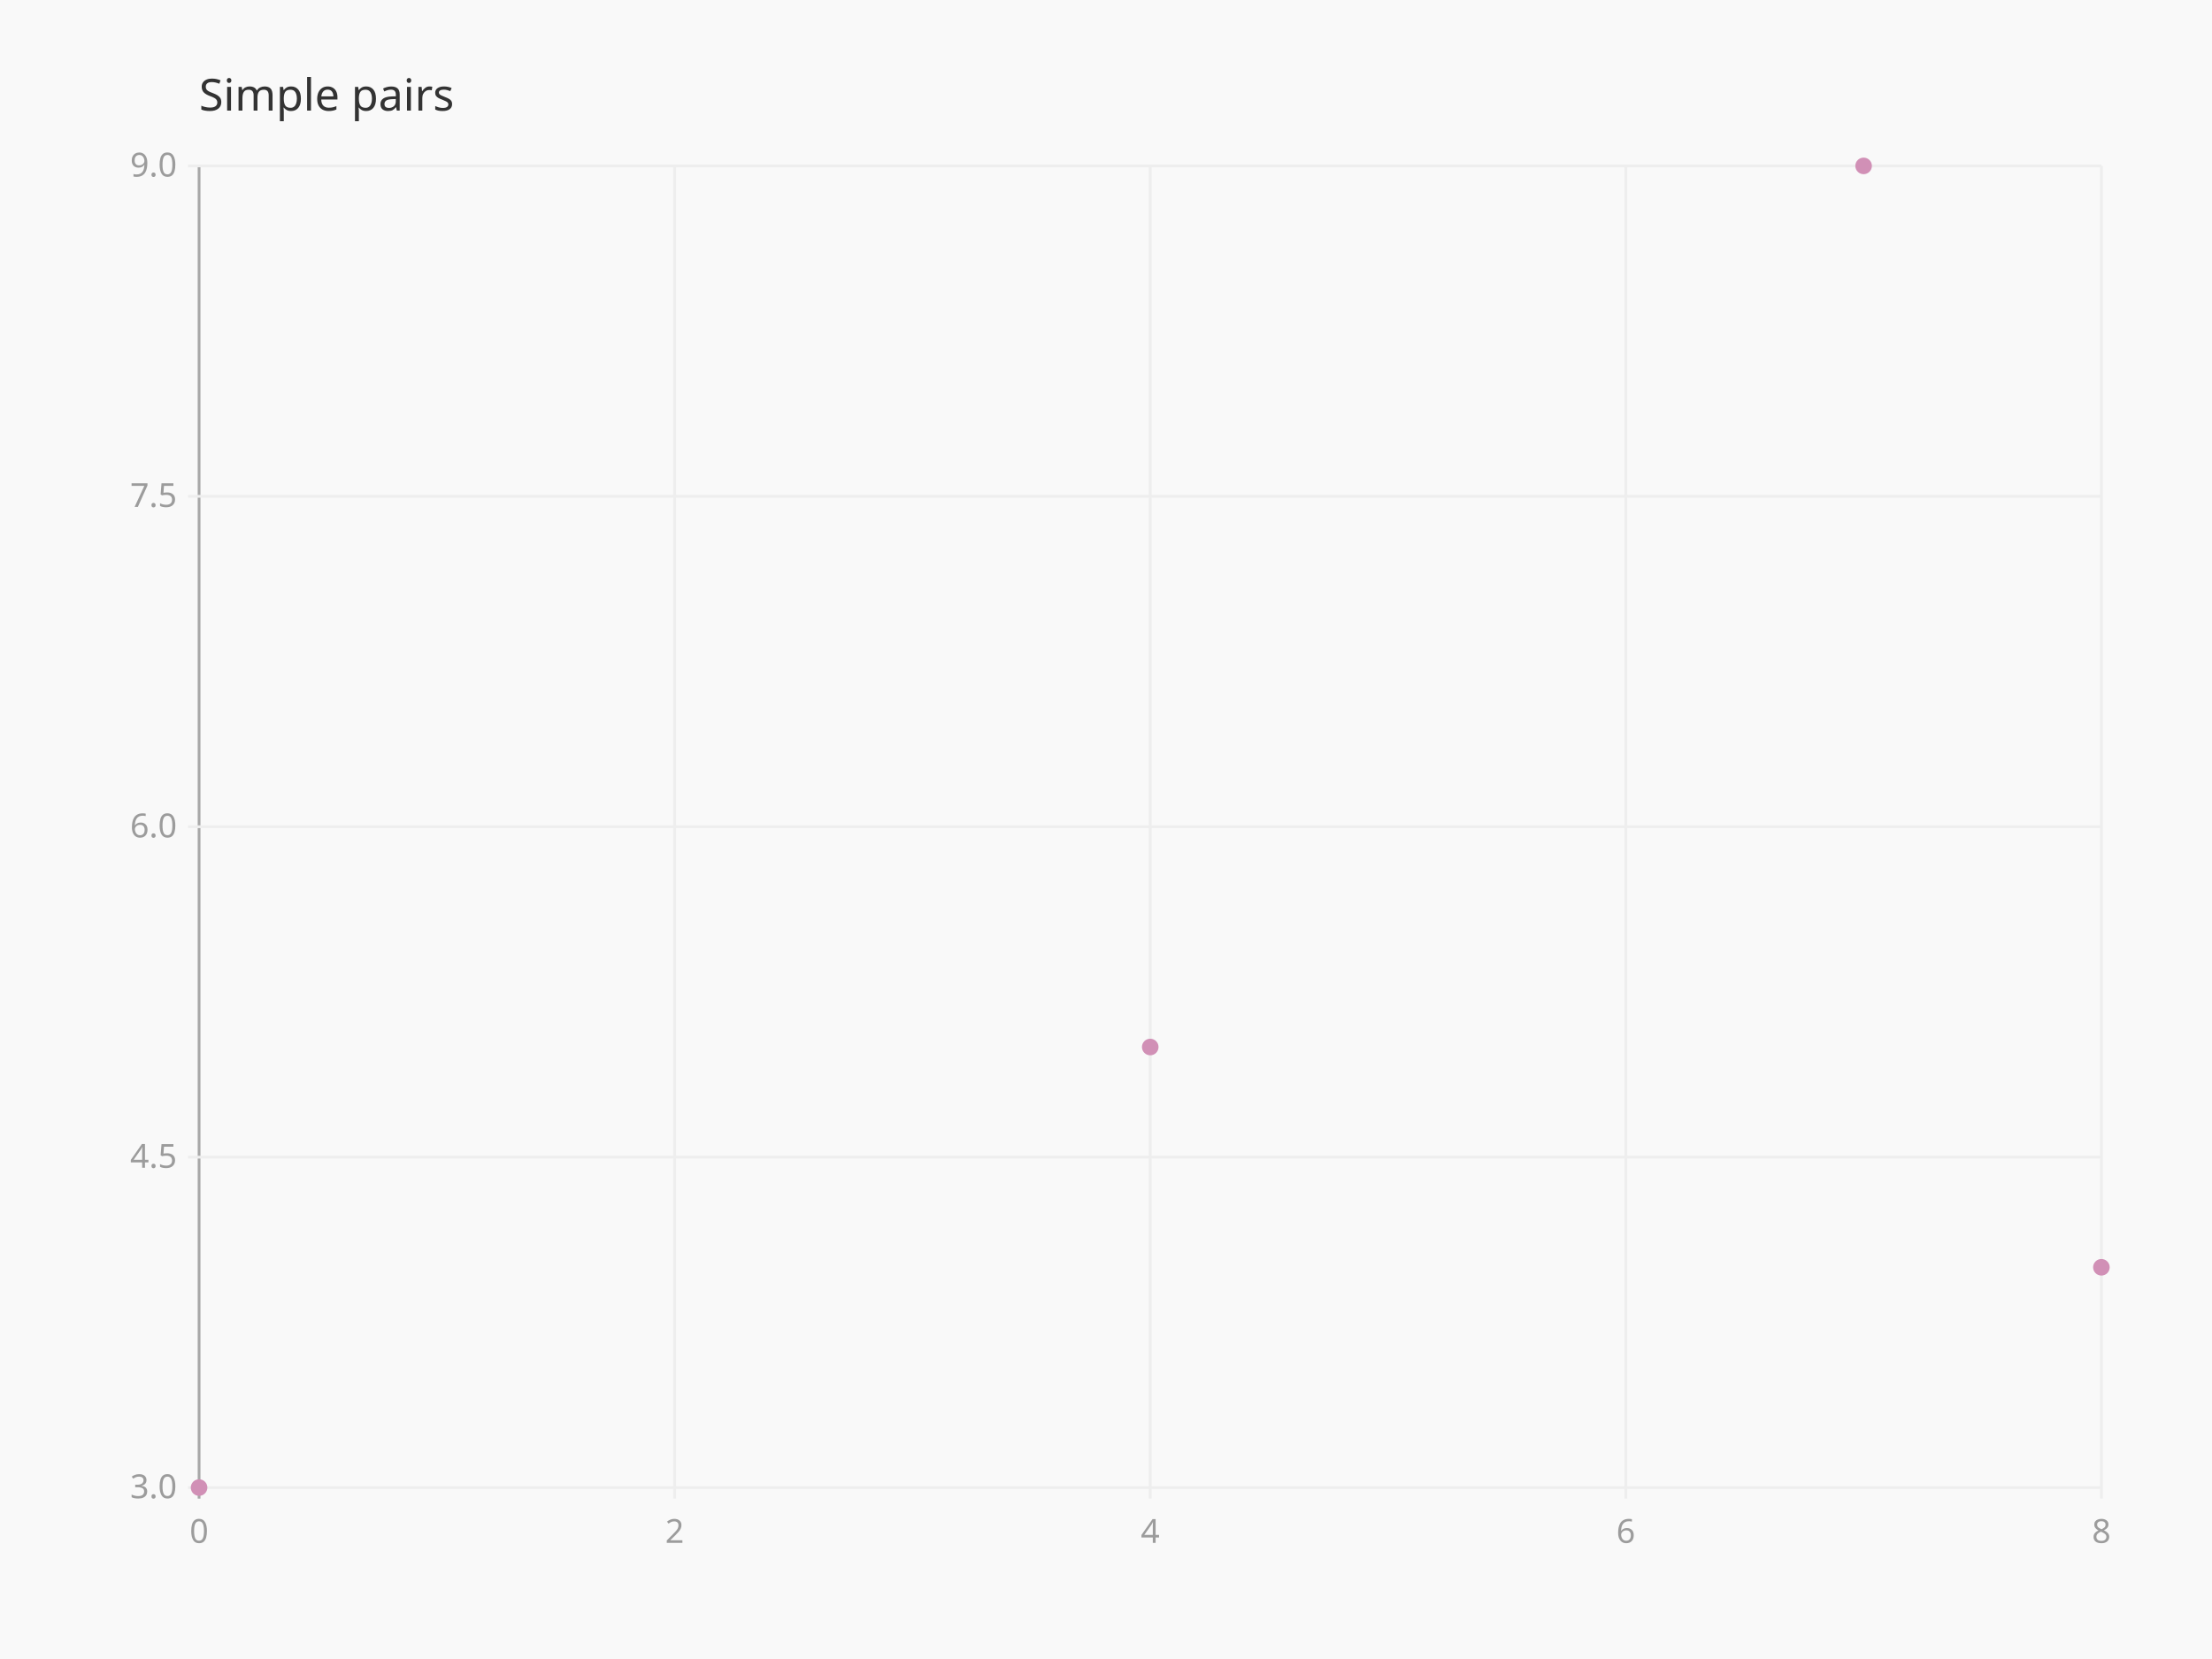
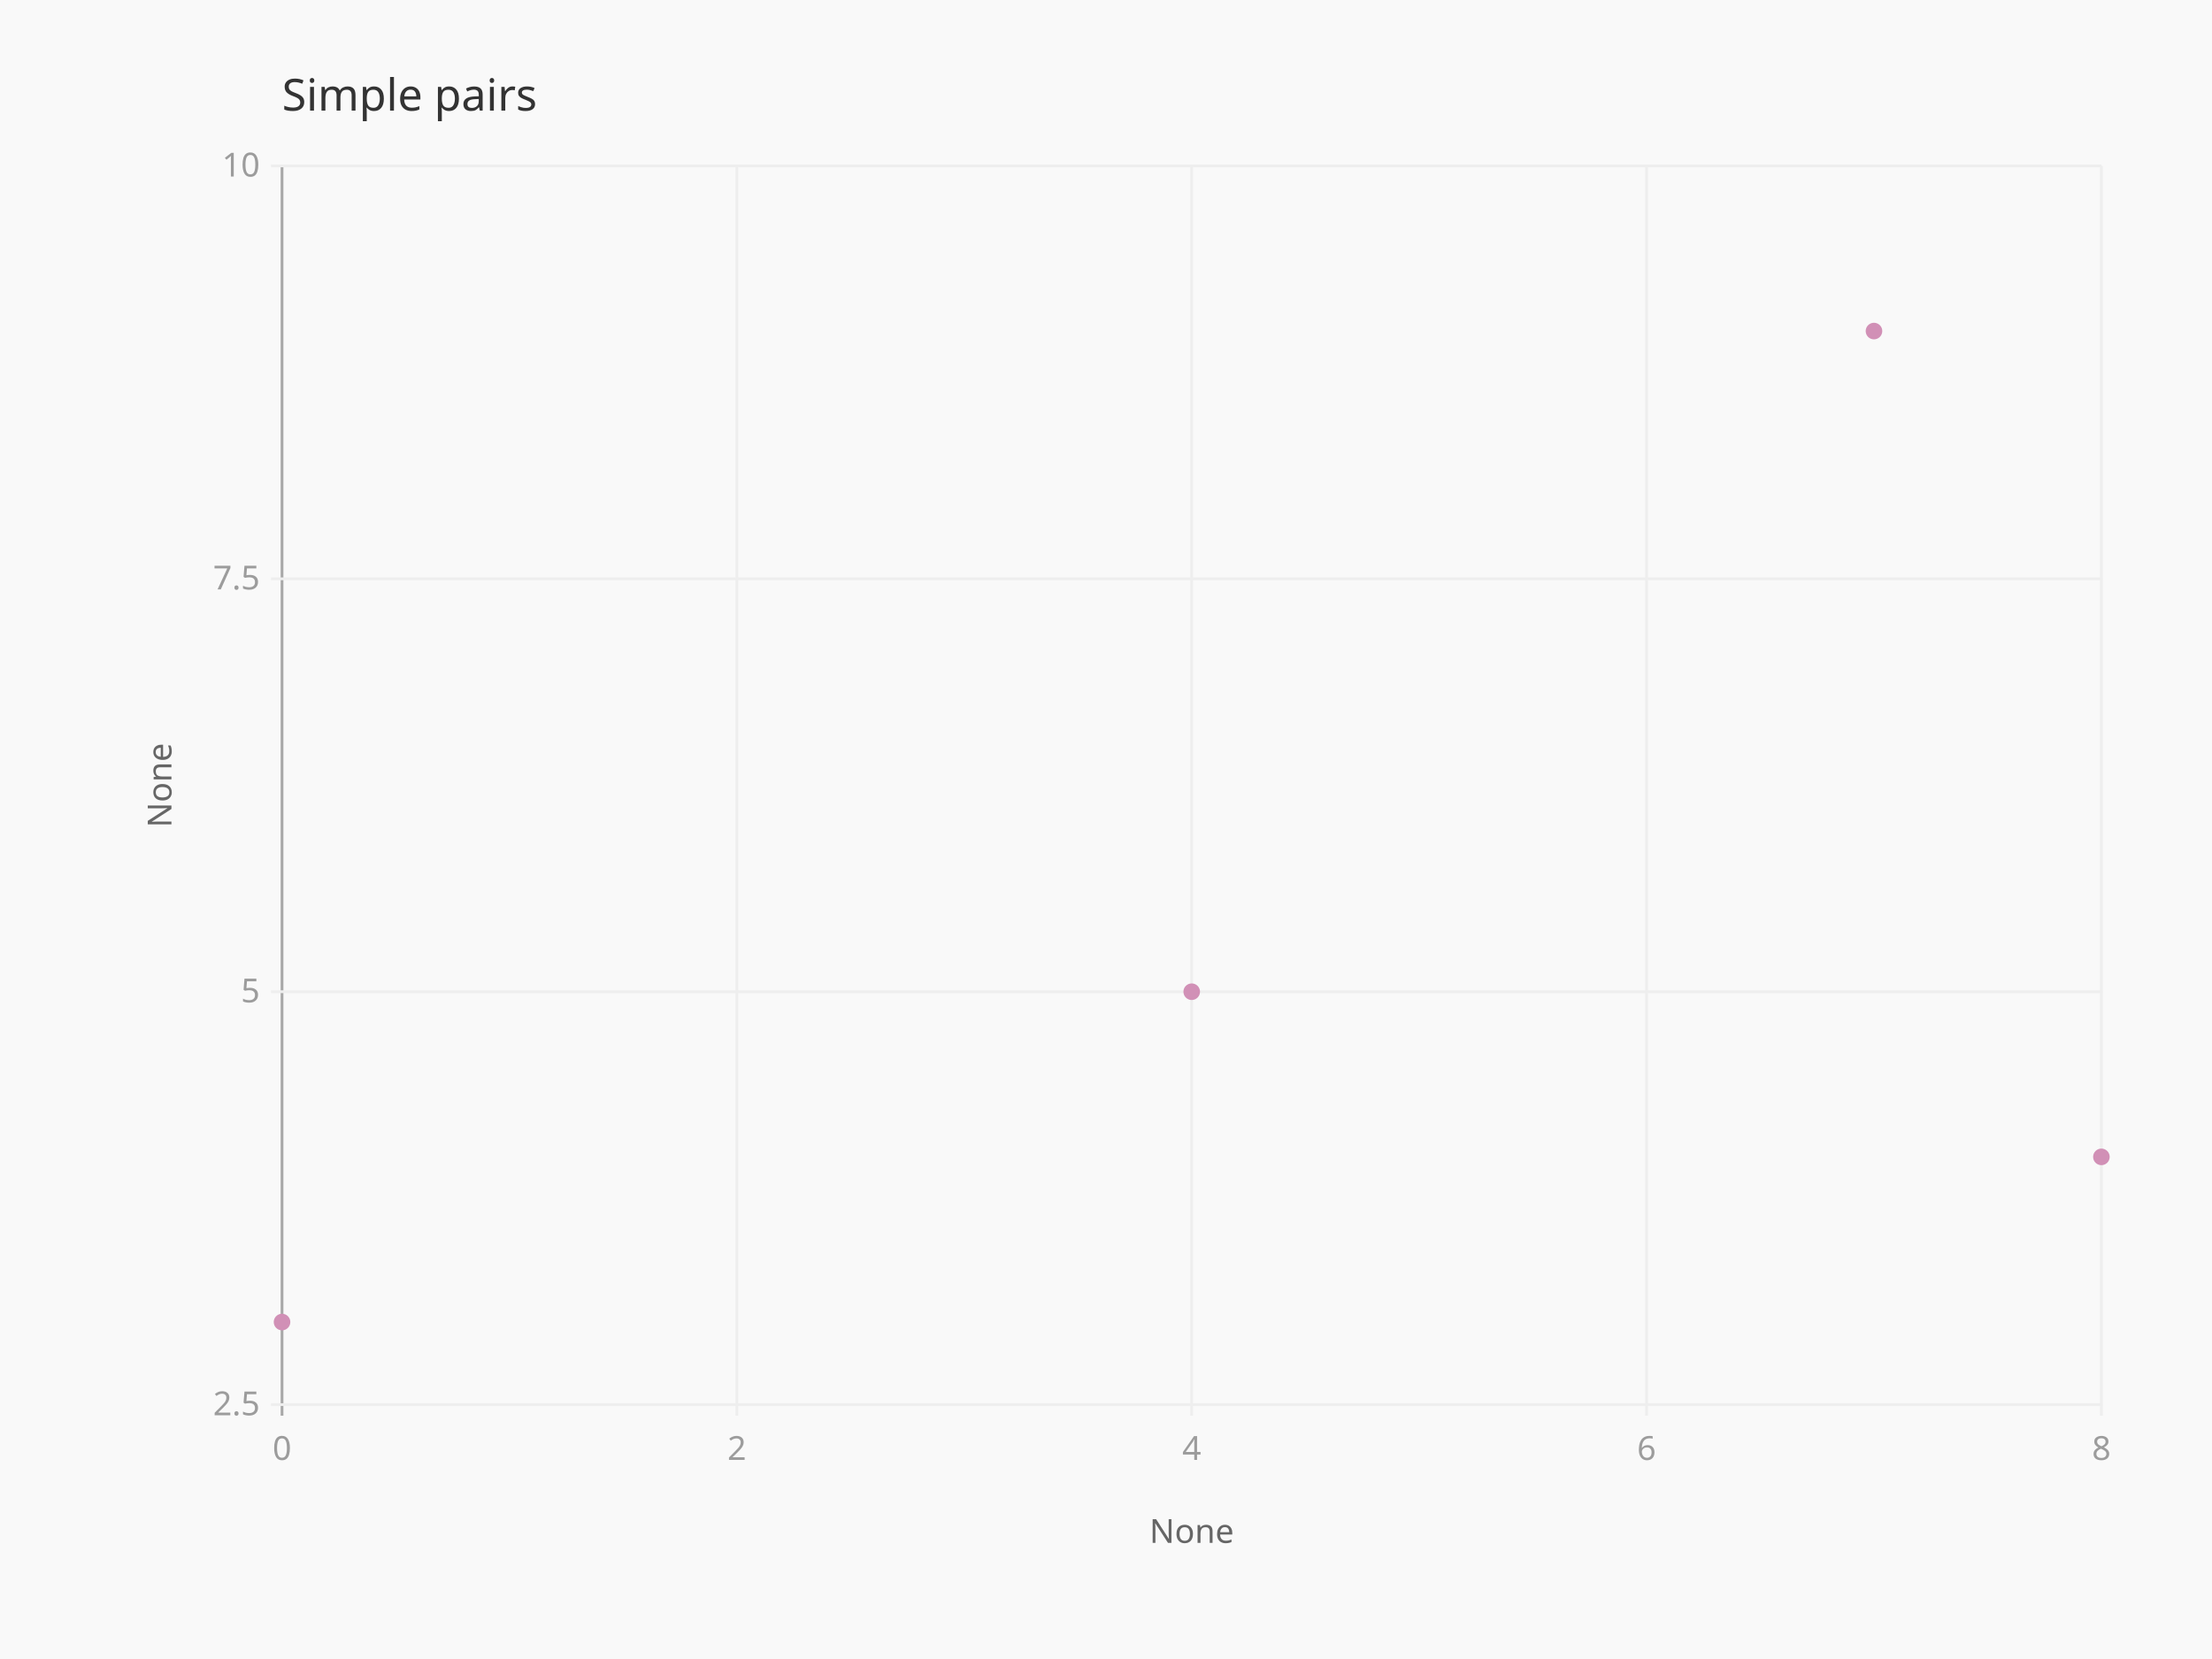
<svg xmlns="http://www.w3.org/2000/svg" height="600" version="1.1" width="800">
  <g>
    <rect fill="#f9f9f9" height="600" width="800" x="0" y="0" />
    <g transform="translate(40 40)">
-       <g transform="translate(32 0)">
+       <g transform="translate(62 0)">
        <text fill="#333" font-family="Monaco" font-size="16" x="0" y="0">Simple pairs</text>
      </g>
      <g transform="translate(0 20)">
-         <g transform="translate(32 0)">
+         <g transform="translate(62 0)">
          <g class="axis bottom">
-             <text dy="1em" fill="#666" font-family="Monaco" text-anchor="middle" transform="" x="344.0" y="508.0" />
+             <text dy="1em" fill="#666" font-family="Monaco" text-anchor="middle" transform="" x="329.0" y="486.0">None</text>
            <g class="tick">
-               <line stroke="#eee" stroke-width="1" x1="172.00" x2="172.00" y1="0" y2="482.0" />
-               <text dy="1em" fill="#9c9c9c" font-family="Monaco" text-anchor="middle" x="172.00" y="486.0">2</text>
+               <line stroke="#eee" stroke-width="1" x1="164.50" x2="164.50" y1="0" y2="452.0" />
+               <text dy="1em" fill="#9c9c9c" font-family="Monaco" text-anchor="middle" x="164.50" y="456.0">2</text>
            </g>
            <g class="tick">
-               <line stroke="#eee" stroke-width="1" x1="344.0" x2="344.0" y1="0" y2="482.0" />
-               <text dy="1em" fill="#9c9c9c" font-family="Monaco" text-anchor="middle" x="344.0" y="486.0">4</text>
+               <line stroke="#eee" stroke-width="1" x1="329.0" x2="329.0" y1="0" y2="452.0" />
+               <text dy="1em" fill="#9c9c9c" font-family="Monaco" text-anchor="middle" x="329.0" y="456.0">4</text>
            </g>
            <g class="tick">
-               <line stroke="#eee" stroke-width="1" x1="516.00" x2="516.00" y1="0" y2="482.0" />
-               <text dy="1em" fill="#9c9c9c" font-family="Monaco" text-anchor="middle" x="516.00" y="486.0">6</text>
+               <line stroke="#eee" stroke-width="1" x1="493.50" x2="493.50" y1="0" y2="452.0" />
+               <text dy="1em" fill="#9c9c9c" font-family="Monaco" text-anchor="middle" x="493.50" y="456.0">6</text>
            </g>
            <g class="tick">
-               <line stroke="#eee" stroke-width="1" x1="688" x2="688" y1="0" y2="482.0" />
-               <text dy="1em" fill="#9c9c9c" font-family="Monaco" text-anchor="middle" x="688" y="486.0">8</text>
+               <line stroke="#eee" stroke-width="1" x1="658" x2="658" y1="0" y2="452.0" />
+               <text dy="1em" fill="#9c9c9c" font-family="Monaco" text-anchor="middle" x="658" y="456.0">8</text>
            </g>
            <g class="tick">
-               <line stroke="#a8a8a8" stroke-width="1" x1="0" x2="0" y1="0" y2="482.0" />
-               <text dy="1em" fill="#9c9c9c" font-family="Monaco" text-anchor="middle" x="0" y="486.0">0</text>
+               <line stroke="#a8a8a8" stroke-width="1" x1="0" x2="0" y1="0" y2="452.0" />
+               <text dy="1em" fill="#9c9c9c" font-family="Monaco" text-anchor="middle" x="0" y="456.0">0</text>
            </g>
          </g>
          <g class="axis left">
-             <text dy="" fill="#666" font-family="Monaco" text-anchor="middle" transform="rotate(270 -32 239)" x="-32" y="239.0" />
+             <text dy="" fill="#666" font-family="Monaco" text-anchor="middle" transform="rotate(270 -40 224)" x="-40" y="224.0">None</text>
            <g class="tick">
-               <line stroke="#eee" stroke-width="1" x1="-4" x2="688.0" y1="478.0" y2="478.0" />
-               <text dy="0.32em" fill="#9c9c9c" font-family="Monaco" text-anchor="end" x="-8" y="478.0">3.0</text>
+               <line stroke="#eee" stroke-width="1" x1="-4" x2="658.0" y1="448" y2="448" />
+               <text dy="0.32em" fill="#9c9c9c" font-family="Monaco" text-anchor="end" x="-8" y="448">2.5</text>
            </g>
            <g class="tick">
-               <line stroke="#eee" stroke-width="1" x1="-4" x2="688.0" y1="358.50" y2="358.50" />
-               <text dy="0.32em" fill="#9c9c9c" font-family="Monaco" text-anchor="end" x="-8" y="358.50">4.5</text>
+               <line stroke="#eee" stroke-width="1" x1="-4" x2="658.0" y1="298.667" y2="298.667" />
+               <text dy="0.32em" fill="#9c9c9c" font-family="Monaco" text-anchor="end" x="-8" y="298.667">5</text>
            </g>
            <g class="tick">
-               <line stroke="#eee" stroke-width="1" x1="-4" x2="688.0" y1="239.0" y2="239.0" />
-               <text dy="0.32em" fill="#9c9c9c" font-family="Monaco" text-anchor="end" x="-8" y="239.0">6.0</text>
+               <line stroke="#eee" stroke-width="1" x1="-4" x2="658.0" y1="149.333" y2="149.333" />
+               <text dy="0.32em" fill="#9c9c9c" font-family="Monaco" text-anchor="end" x="-8" y="149.333">7.5</text>
            </g>
            <g class="tick">
-               <line stroke="#eee" stroke-width="1" x1="-4" x2="688.0" y1="119.50" y2="119.50" />
-               <text dy="0.32em" fill="#9c9c9c" font-family="Monaco" text-anchor="end" x="-8" y="119.50">7.5</text>
-             </g>
-             <g class="tick">
-               <line stroke="#eee" stroke-width="1" x1="-4" x2="688.0" y1="0.0" y2="0.0" />
-               <text dy="0.32em" fill="#9c9c9c" font-family="Monaco" text-anchor="end" x="-8" y="0.0">9.0</text>
+               <line stroke="#eee" stroke-width="1" x1="-4" x2="658.0" y1="0" y2="0" />
+               <text dy="0.32em" fill="#9c9c9c" font-family="Monaco" text-anchor="end" x="-8" y="0">10</text>
            </g>
          </g>
          <g>
            <g class="series dots">
-               <circle cx="0" cy="478" fill="#d190b6" r="3" />
-               <circle cx="344.0" cy="318.667" fill="#d190b6" r="3" />
-               <circle cx="602.000" cy="0" fill="#d190b6" r="3" />
-               <circle cx="688" cy="398.333" fill="#d190b6" r="3" />
+               <circle cx="0" cy="418.133" fill="#d190b6" r="3" />
+               <circle cx="329.0" cy="298.667" fill="#d190b6" r="3" />
+               <circle cx="575.750" cy="59.733" fill="#d190b6" r="3" />
+               <circle cx="658" cy="358.4" fill="#d190b6" r="3" />
            </g>
          </g>
        </g>
      </g>
    </g>
  </g>
</svg>
